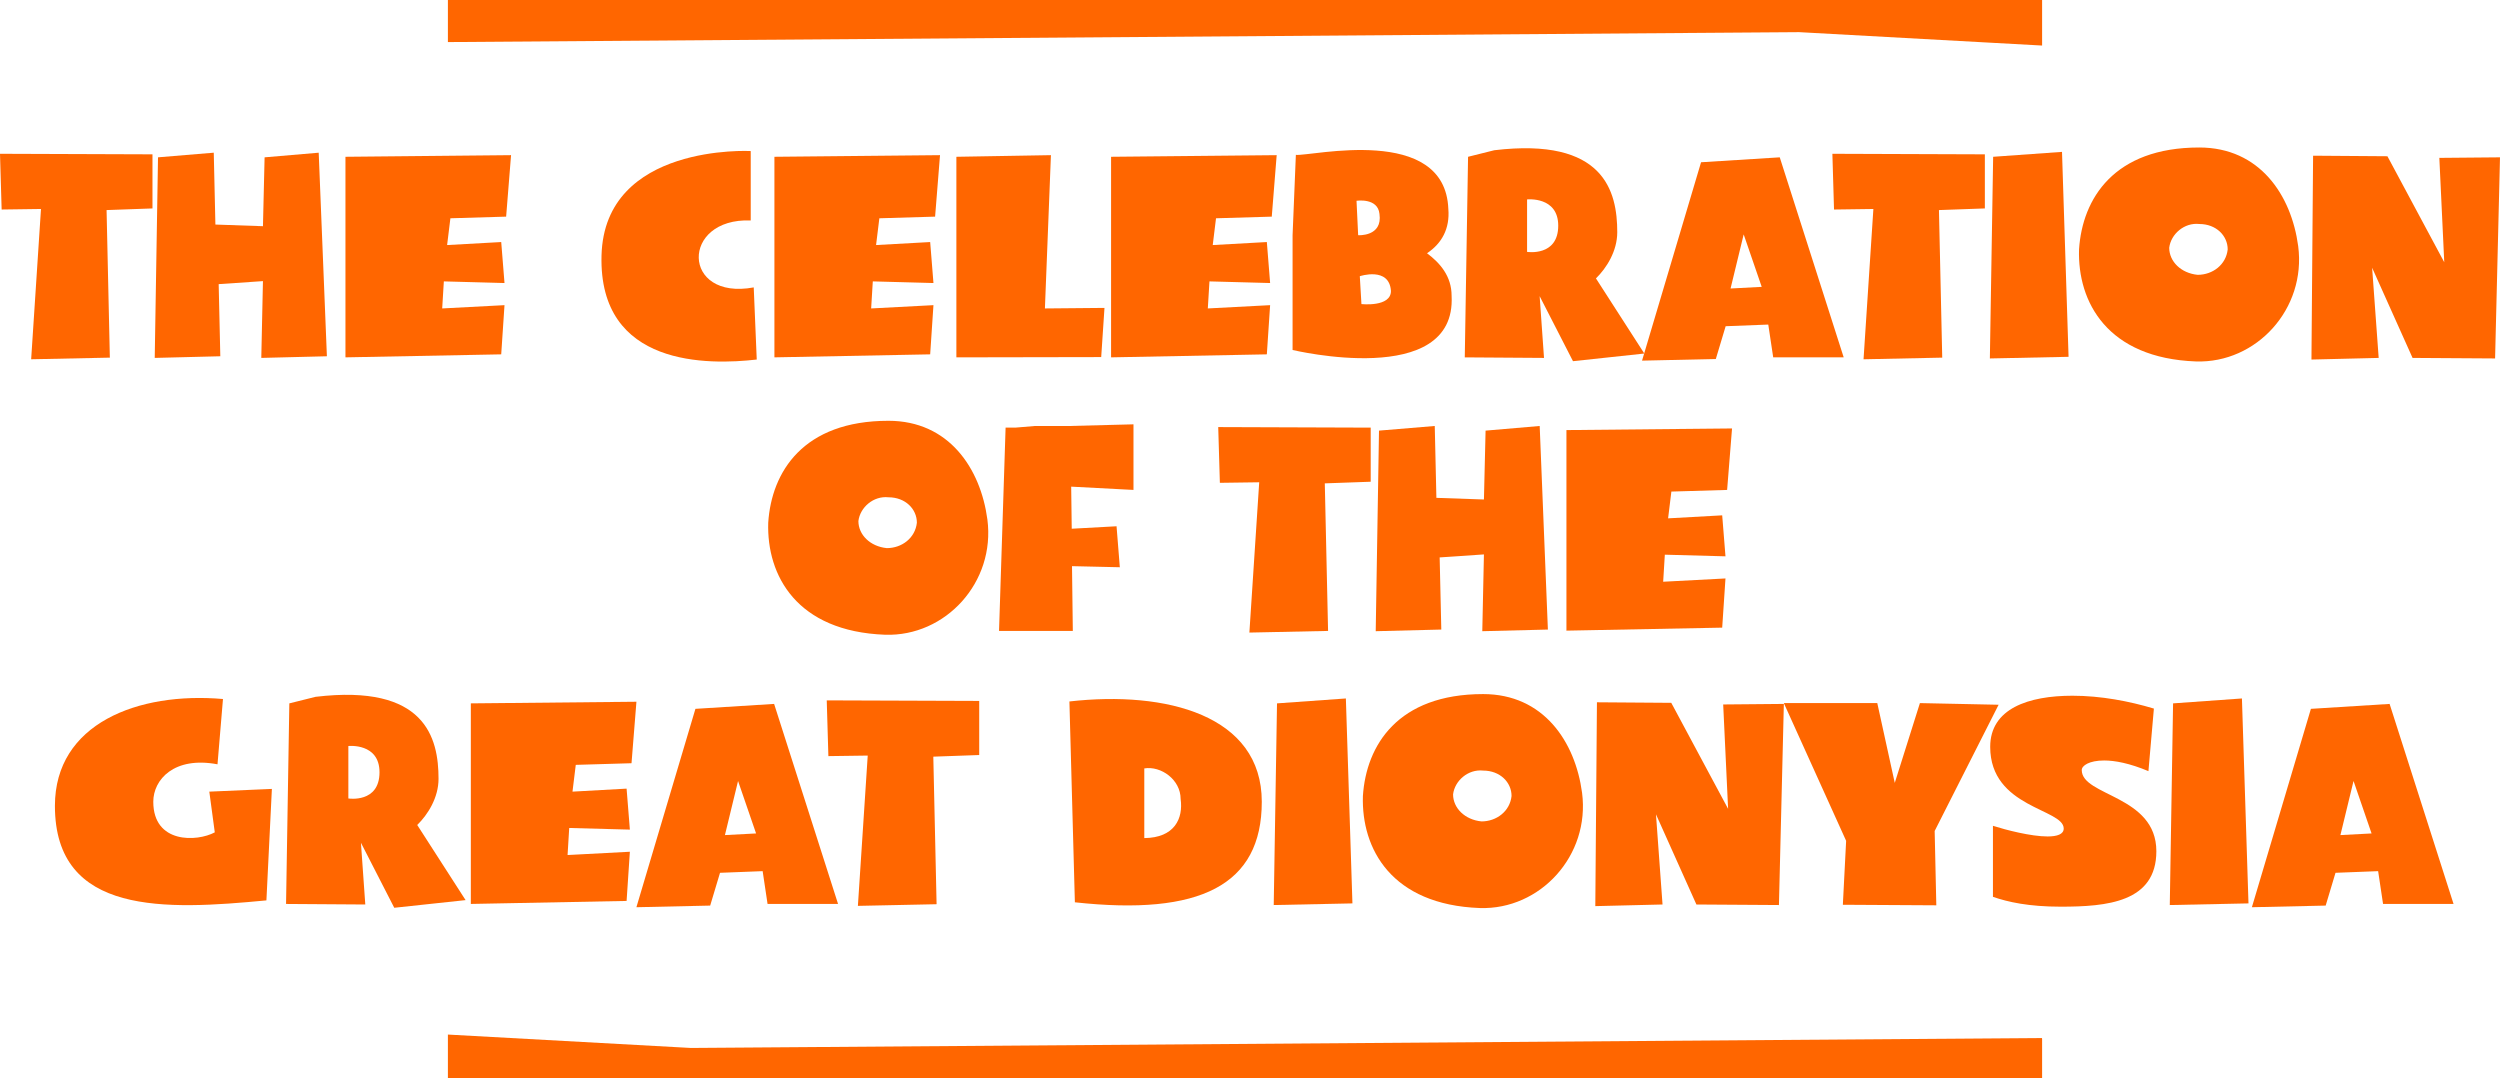
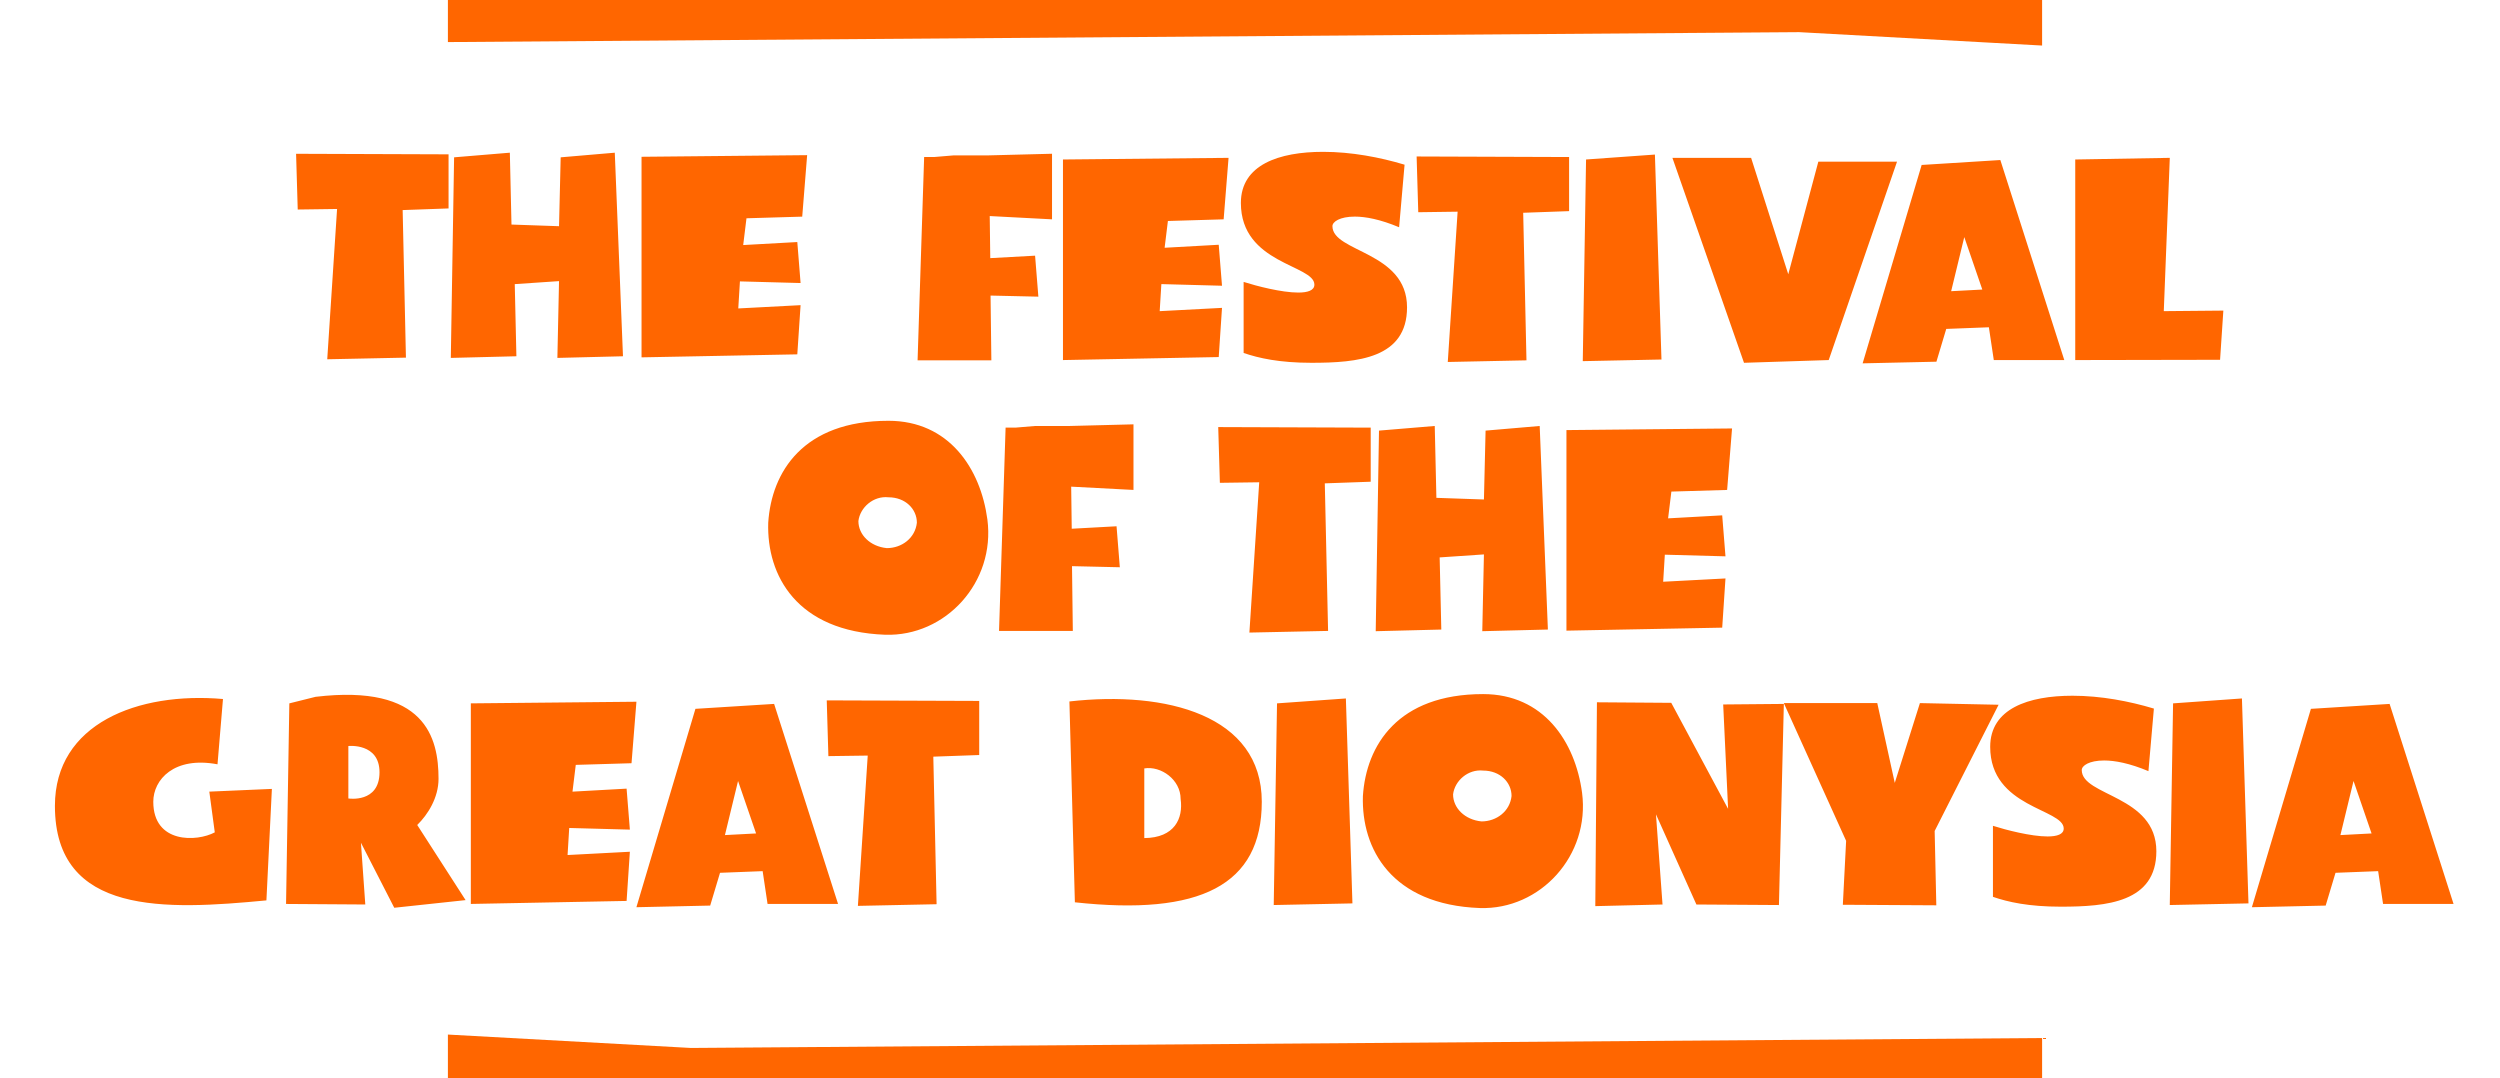
- <svg xmlns="http://www.w3.org/2000/svg" version="1.1" x="0px" y="0px" width="329.317px" height="142px" viewBox="0 0 329.317 142" style="enable-background:new 0 0 329.317 142;" xml:space="preserve">
-   <g id="game_x5F_2_x5F_title_x5F_en">
-     <g>
-       <polygon style="fill:#FF6600;" points="269,142 59,142 59,136.279 91.008,138.044 269,136.736   " />
-       <polygon style="fill:#FF6600;" points="59,0 269,0 269,6 236.992,4.235 59,5.543   " />
-       <path style="fill:#FF6600;" d="M20.085,20.33v7.127l-6.047,0.215l0.432,19.438L4.104,47.326l1.295-19.798l-5.183,0.072L0,20.258    L20.085,20.33z" />
-       <path style="fill:#FF6600;" d="M34.42,47.146l0.217-10.115l-5.832,0.396l0.216,9.502l-8.639,0.217l0.433-26.422l7.343-0.611    l0.216,9.467l6.264,0.217l0.216-9.072l7.127-0.611l1.08,26.816L34.42,47.146z" />
-       <path style="fill:#FF6600;" d="M67.32,20.438l-0.648,8.099l-7.343,0.216l-0.432,3.527l7.127-0.396l0.432,5.399l-7.99-0.216    l-0.217,3.563l8.207-0.432l-0.432,6.479l-20.518,0.396V20.653L67.32,20.438z" />
-       <path style="fill:#FF6600;" d="M99.287,37.859l0.396,9.502c-6.3,0.721-20.842,1.045-20.446-13.714    c0.396-14.794,19.654-13.75,19.654-13.75v9.143C89.641,28.68,89.748,39.623,99.287,37.859z" />
-       <path style="fill:#FF6600;" d="M123.825,20.438l-0.647,8.099l-7.344,0.216l-0.432,3.527l7.127-0.396l0.432,5.399l-7.99-0.216    l-0.217,3.563l8.207-0.432l-0.432,6.479l-20.518,0.396V20.653L123.825,20.438z" />
-       <path style="fill:#FF6600;" d="M138.435,20.438l-0.792,20.193l7.847-0.072l-0.432,6.479l-19.078,0.036V20.653L138.435,20.438z" />
-       <path style="fill:#FF6600;" d="M168.173,20.438l-0.647,8.099l-7.344,0.216l-0.432,3.527l7.127-0.396l0.432,5.399l-7.99-0.216    l-0.217,3.563l8.207-0.432l-0.432,6.479l-20.518,0.396V20.653L168.173,20.438z" />
-       <path style="fill:#FF6600;" d="M191.216,38.975c0.648,12.311-20.949,7.127-20.949,7.127V30.984l0.433-10.583    c1.943,0.216,19.653-4.104,20.085,7.127c0.216,2.592-0.864,4.536-2.808,5.831C189.704,34.656,191.216,36.383,191.216,38.975z     M178.905,30.984c0,0,3.24,0.216,2.808-2.809c-0.216-2.159-3.023-1.727-3.023-1.727L178.905,30.984z M183.226,38.327    c-0.217-3.239-4.104-1.944-4.104-1.944l0.216,3.672C179.338,40.055,183.226,40.486,183.226,38.327z" />
-       <path style="fill:#FF6600;" d="M210.229,36.672l6.371,9.898l-9.395,1.008l-4.392-8.566l0.575,8.135l-10.438-0.072l0.433-26.421    l3.455-0.864c14.47-1.728,16.198,5.4,16.198,10.799C213.036,33.072,211.632,35.304,210.229,36.672z M205.261,29.725    c0-3.889-4.104-3.456-4.104-3.456v6.911C201.157,33.18,205.261,33.828,205.261,29.725z" />
-       <path style="fill:#FF6600;" d="M242.864,47.074h-9.286l-0.648-4.32l-5.615,0.217l-1.296,4.319l-9.719,0.216l7.775-26.133    l10.366-0.648L242.864,47.074z M232.065,37.787l-2.375-6.911l-1.729,7.127L232.065,37.787z" />
-       <path style="fill:#FF6600;" d="M261.459,20.33v7.127l-6.047,0.215l0.432,19.438l-10.366,0.217l1.296-19.798l-5.184,0.072    l-0.216-7.343L261.459,20.33z" />
-       <path style="fill:#FF6600;" d="M262.551,20.653l9.071-0.647l0.864,26.996l-10.367,0.216L262.551,20.653z" />
-       <path style="fill:#FF6600;" d="M289.271,47.613c-11.662-0.432-15.622-7.811-15.406-14.758c0.433-6.695,4.607-13.426,15.839-13.426    c7.954,0,12.13,6.264,13.03,12.994C303.813,40.703,297.227,47.865,289.271,47.613z M293.447,32.855    c0-1.799-1.512-3.348-3.743-3.348c-1.98-0.215-3.744,1.332-3.96,3.132c0,1.8,1.548,3.348,3.743,3.563    C291.468,36.203,293.231,34.871,293.447,32.855z" />
-       <path style="fill:#FF6600;" d="M304.696,20.51l9.791,0.072l7.487,13.965l-0.648-13.75l7.991-0.072l-0.647,26.493l-10.871-0.071    l-5.327-11.879l0.864,11.879l-8.855,0.215L304.696,20.51z" />
-       <path style="fill:#FF6600;" d="M116.602,83.613c-11.662-0.432-15.622-7.811-15.406-14.758c0.433-6.695,4.607-13.426,15.839-13.426    c7.954,0,12.13,6.264,13.03,12.994C131.144,76.703,124.557,83.865,116.602,83.613z M120.777,68.855    c0-1.799-1.512-3.348-3.743-3.348c-1.98-0.215-3.744,1.332-3.96,3.132c0,1.8,1.548,3.348,3.743,3.563    C118.798,72.203,120.562,70.871,120.777,68.855z" />
-       <path style="fill:#FF6600;" d="M149.311,64.536l-8.207-0.432l0.072,5.543l5.903-0.323l0.432,5.398l-6.299-0.144l0.107,8.53h-9.719    l0.864-26.779h1.296l2.592-0.217h4.535l8.423-0.216V64.536z" />
-       <path style="fill:#FF6600;" d="M180.558,56.33v7.127l-6.047,0.215l0.432,19.438l-10.366,0.217l1.295-19.798l-5.183,0.072    l-0.216-7.343L180.558,56.33z" />
-       <path style="fill:#FF6600;" d="M195.257,83.146l0.216-10.115l-5.831,0.396l0.216,9.502l-8.639,0.217l0.432-26.422l7.344-0.611    l0.216,9.467l6.263,0.217l0.217-9.072l7.127-0.611l1.08,26.816L195.257,83.146z" />
-       <path style="fill:#FF6600;" d="M228.156,56.438l-0.648,8.099l-7.343,0.216l-0.432,3.527l7.127-0.396l0.432,5.399l-7.99-0.216    l-0.217,3.563l8.207-0.432l-0.432,6.479l-20.518,0.396V56.653L228.156,56.438z" />
-       <path style="fill:#FF6600;" d="M35.094,118.605c-13.21,1.26-27.86,2.053-27.86-12.453c0-10.836,10.942-15.047,22.138-14.074    l-0.721,8.602c-5.723-1.079-8.459,2.017-8.459,4.932c0,5.543,5.76,5.291,8.1,4.031l-0.72-5.363l8.242-0.359L35.094,118.605z" />
-       <path style="fill:#FF6600;" d="M54.96,108.672l6.371,9.898l-9.396,1.008l-4.391-8.566l0.575,8.135l-10.438-0.072l0.432-26.421    l3.456-0.864c14.47-1.728,16.198,5.4,16.198,10.799C57.768,105.072,56.363,107.304,54.96,108.672z M49.992,101.725    c0-3.889-4.104-3.456-4.104-3.456v6.911C45.889,105.18,49.992,105.828,49.992,101.725z" />
-       <path style="fill:#FF6600;" d="M83.835,92.438l-0.647,8.099l-7.344,0.216l-0.432,3.527l7.127-0.396l0.432,5.399l-7.99-0.216    l-0.217,3.563l8.207-0.432l-0.432,6.479l-20.518,0.396V92.653L83.835,92.438z" />
-       <path style="fill:#FF6600;" d="M110.395,119.074h-9.287l-0.647-4.32l-5.615,0.217l-1.296,4.319l-9.719,0.216l7.775-26.133    l10.366-0.648L110.395,119.074z M99.596,109.787l-2.375-6.911l-1.729,7.127L99.596,109.787z" />
-       <path style="fill:#FF6600;" d="M128.989,92.33v7.127l-6.047,0.215l0.432,19.438l-10.366,0.217l1.295-19.798l-5.183,0.072    l-0.216-7.343L128.989,92.33z" />
-       <path style="fill:#FF6600;" d="M141.59,118.857l-0.72-26.456c12.742-1.44,25.341,1.8,25.341,13.21    C166.211,116.627,158.076,120.658,141.59,118.857z M155.521,105.252c0-2.556-2.592-4.392-4.787-4.031v9.178    C154.729,110.363,155.881,107.808,155.521,105.252z" />
-       <path style="fill:#FF6600;" d="M168.217,92.653l9.07-0.647l0.864,26.996l-10.367,0.216L168.217,92.653z" />
-       <path style="fill:#FF6600;" d="M194.937,119.613c-11.662-0.432-15.622-7.811-15.406-14.758    c0.433-6.695,4.607-13.426,15.839-13.426c7.955,0,12.13,6.264,13.03,12.994C209.479,112.703,202.892,119.865,194.937,119.613z     M199.112,104.855c0-1.799-1.512-3.348-3.743-3.348c-1.98-0.215-3.744,1.332-3.96,3.132c0,1.8,1.548,3.348,3.743,3.563    C197.133,108.203,198.896,106.871,199.112,104.855z" />
-       <path style="fill:#FF6600;" d="M210.36,92.51l9.791,0.072l7.487,13.965l-0.648-13.75l7.991-0.072l-0.647,26.493l-10.871-0.071    l-5.327-11.879L219,119.146l-8.855,0.215L210.36,92.51z" />
-       <path style="fill:#FF6600;" d="M247.288,92.617l2.304,10.511l3.312-10.511l10.366,0.217l-8.423,16.629l0.217,9.791l-12.311-0.072    l0.432-8.422l-8.207-18.143H247.288z" />
-       <path style="fill:#FF6600;" d="M283.006,101.58c-2.483-1.044-4.428-1.404-5.831-1.404c-1.98,0-2.952,0.685-2.952,1.26    c0,3.456,9.827,3.312,9.827,10.691c0,6.73-6.516,7.307-12.599,7.307c-4.212,0-6.947-0.611-8.927-1.295v-9.359    c1.691,0.54,5.003,1.404,7.199,1.404c1.26,0,2.123-0.289,2.123-1.045c0-2.627-9.683-2.699-9.683-10.762    c0-5.039,5.04-6.731,10.835-6.731c3.743,0,7.487,0.72,10.727,1.692L283.006,101.58z" />
-       <path style="fill:#FF6600;" d="M286.252,92.653l9.07-0.647l0.864,26.996l-10.367,0.216L286.252,92.653z" />
-       <path style="fill:#FF6600;" d="M323.198,119.074h-9.286l-0.648-4.32l-5.615,0.217l-1.296,4.319l-9.719,0.216l7.775-26.133    l10.366-0.648L323.198,119.074z M312.399,109.787l-2.375-6.911l-1.729,7.127L312.399,109.787z" />
-     </g>
-   </g>
+ <svg xmlns="http://www.w3.org/2000/svg" version="1.1" id="Layer_1" x="0px" y="0px" width="329.317px" height="142px" viewBox="0 0 329.317 142" enable-background="new 0 0 329.317 142" xml:space="preserve">
+   <path fill="#FF6600" d="M141.212,74.578l6.299,0.145l-0.432-5.398l-5.903,0.323l-0.072-5.543l8.206,0.432v-8.64l-8.423,0.216h-4.535  l-2.592,0.217h-1.296L131.6,83.107h9.719L141.212,74.578z M105.674,28.537l0.648-8.099l-21.814,0.215v26.42l20.518-0.396  l0.432-6.479l-8.207,0.432l0.217-3.563l7.99,0.216l-0.432-5.399l-7.127,0.396l0.432-3.527L105.674,28.537z M130.065,68.423  c-0.9-6.73-5.076-12.994-13.03-12.994c-11.232,0-15.406,6.731-15.839,13.426c-0.216,6.947,3.744,14.327,15.406,14.758  C124.557,83.865,131.144,76.703,130.065,68.423z M116.817,72.202c-2.195-0.216-3.743-1.763-3.743-3.563  c0.216-1.8,1.98-3.347,3.96-3.132c2.231,0,3.743,1.549,3.743,3.348C120.562,70.871,118.798,72.203,116.817,72.202z M82.063,46.93  l-1.08-26.816l-7.127,0.611l-0.216,9.072l-6.264-0.217l-0.216-9.467l-7.343,0.611l-0.433,26.422l8.639-0.217l-0.216-9.502  l5.832-0.396l-0.217,10.115L82.063,46.93z M94.846,114.971l5.615-0.217l0.647,4.32h9.287l-8.423-26.35l-10.366,0.648l-7.775,26.133  l9.719-0.216L94.846,114.971z M97.221,102.876l2.375,6.911l-4.104,0.216L97.221,102.876z M180.558,56.33l-20.085-0.072l0.216,7.343  l5.183-0.072l-1.294,19.798l10.366-0.218l-0.432-19.438l6.047-0.215V56.33z M252.904,92.617l-3.312,10.511l-2.305-10.511h-12.31  l8.207,18.143l-0.433,8.422l12.312,0.072l-0.217-9.791l8.423-16.629L252.904,92.617z M234.334,119.218l0.646-26.493l-7.99,0.072  l0.647,13.75l-7.487-13.965l-9.791-0.072l-0.215,26.852l8.855-0.215l-0.864-11.879l5.327,11.879L234.334,119.218z M166.211,105.611  c0-11.41-12.6-14.65-25.341-13.211l0.72,26.457C158.076,120.658,166.211,116.627,166.211,105.611z M150.734,101.221  c2.195-0.361,4.787,1.475,4.787,4.031c0.36,2.557-0.792,5.111-4.787,5.146V101.221z M128.989,92.33l-20.085-0.072l0.216,7.344  l5.183-0.072l-1.295,19.798l10.366-0.218l-0.432-19.438l6.047-0.215V92.33z M83.188,100.537l0.647-8.1l-21.814,0.215v26.421  l20.518-0.396l0.432-6.479l-8.207,0.432l0.217-3.563l7.99,0.217l-0.432-5.399l-7.127,0.396l0.432-3.526L83.188,100.537z   M167.784,119.218l10.367-0.216l-0.863-26.996l-9.07,0.646L167.784,119.218z M28.292,109.643c-2.34,1.26-8.1,1.512-8.1-4.031  c0-2.914,2.736-6.01,8.459-4.932l0.721-8.602c-11.196-0.973-22.138,3.238-22.138,14.074c0,14.506,14.65,13.713,27.86,12.453  l0.72-14.685l-8.242,0.358L28.292,109.643z M59,136.279V142h210v-5.264l-177.993,1.308L59,136.279z M61.331,118.57l-6.371-9.898  c1.403-1.367,2.808-3.6,2.807-6.083c0-5.399-1.728-12.526-16.198-10.799l-3.456,0.864l-0.432,26.421l10.438,0.071l-0.575-8.135  l4.391,8.566L61.331,118.57z M45.888,105.18v-6.91c0,0,4.104-0.434,4.104,3.455C49.992,105.828,45.889,105.18,45.888,105.18z   M44.401,27.528l-1.295,19.798l10.366-0.216L53.04,27.672l6.047-0.215V20.33l-20.085-0.072l0.216,7.342L44.401,27.528z   M286.252,92.652l-0.434,26.565l10.367-0.216l-0.863-26.996L286.252,92.652z M274.223,101.436c0-0.574,0.972-1.26,2.951-1.26  c1.404,0,3.349,0.36,5.832,1.404l0.719-8.242c-3.24-0.972-6.984-1.691-10.727-1.691c-5.795,0-10.836,1.691-10.836,6.73  c0,8.062,9.684,8.135,9.684,10.762c0,0.756-0.863,1.045-2.123,1.045c-2.196,0-5.508-0.863-7.199-1.404v9.359  c1.98,0.685,4.715,1.295,8.928,1.295c6.082,0,12.598-0.576,12.598-7.307C284.049,104.748,274.223,104.893,274.223,101.436z   M314.776,92.725l-10.367,0.648l-7.775,26.133l9.719-0.216l1.297-4.319l5.615-0.217l0.648,4.32h9.285L314.776,92.725z   M308.295,110.003l1.729-7.127l2.375,6.911L308.295,110.003z M269,6V0H59v5.543l177.993-1.308L269,6z M181.219,83.146l8.639-0.217  l-0.216-9.503l5.831-0.396l-0.217,10.115l8.642-0.217l-1.08-26.815l-7.127,0.611l-0.217,9.072l-6.263-0.217l-0.217-9.467  l-7.344,0.611L181.219,83.146z M227.292,76.198l-8.207,0.432l0.217-3.563l7.99,0.217l-0.432-5.399l-7.127,0.396l0.432-3.527  l7.344-0.216l0.648-8.099l-21.814,0.215v26.42l20.518-0.396L227.292,76.198z M194.937,119.613c7.955,0.252,14.542-6.91,13.463-15.19  c-0.899-6.729-5.075-12.993-13.03-12.993c-11.231,0-15.406,6.73-15.839,13.426C179.315,111.802,183.275,119.182,194.937,119.613z   M195.37,101.507c2.23,0,3.742,1.55,3.742,3.349c-0.216,2.016-1.979,3.348-3.96,3.347c-2.194-0.216-3.743-1.763-3.743-3.563  C191.625,102.839,193.389,101.292,195.37,101.507z M178.468,28.532c1.403,0,3.348,0.36,5.832,1.404l0.72-8.243  c-3.24-0.972-6.984-1.692-10.728-1.692c-5.795,0-10.835,1.692-10.835,6.731c0,8.063,9.683,8.135,9.683,10.763  c0,0.756-0.863,1.044-2.123,1.044c-2.196,0-5.508-0.864-7.199-1.404v9.359c1.979,0.684,4.715,1.296,8.927,1.296  c6.083,0,12.6-0.576,12.6-7.307c0-7.379-9.828-7.235-9.828-10.691C175.516,29.216,176.488,28.532,178.468,28.532z M208.926,21.009  l-0.433,26.564l10.367-0.216l-0.864-26.997L208.926,21.009z M206.692,20.685l-20.085-0.072l0.216,7.343l5.184-0.072l-1.296,19.798  l10.366-0.216l-0.432-19.438l6.047-0.216V20.685z M292.875,40.914l-7.847,0.072l0.792-20.193l-12.455,0.216V47.43l19.078-0.036  L292.875,40.914z M161.187,28.892l0.647-8.099l-21.813,0.216V47.43l20.518-0.396l0.432-6.479l-8.207,0.432l0.217-3.563l7.99,0.216  l-0.432-5.399l-7.127,0.396l0.432-3.527L161.187,28.892z M240.891,47.43l8.998-26.133h-10.366l-3.96,14.83l-4.895-15.334h-10.367  l9.431,26.997L240.891,47.43z M263.499,21.081l-10.366,0.648l-7.775,26.133l9.719-0.216l1.296-4.319l5.615-0.216l0.648,4.32h9.286  L263.499,21.081z M257.019,38.358l1.729-7.127l2.375,6.911L257.019,38.358z M136.348,33.679l-5.903,0.324l-0.072-5.543l8.207,0.432  v-8.639l-8.423,0.216h-4.535l-2.592,0.216h-1.296l-0.864,26.78h9.719l-0.107-8.531l6.299,0.144L136.348,33.679z" />
</svg>
